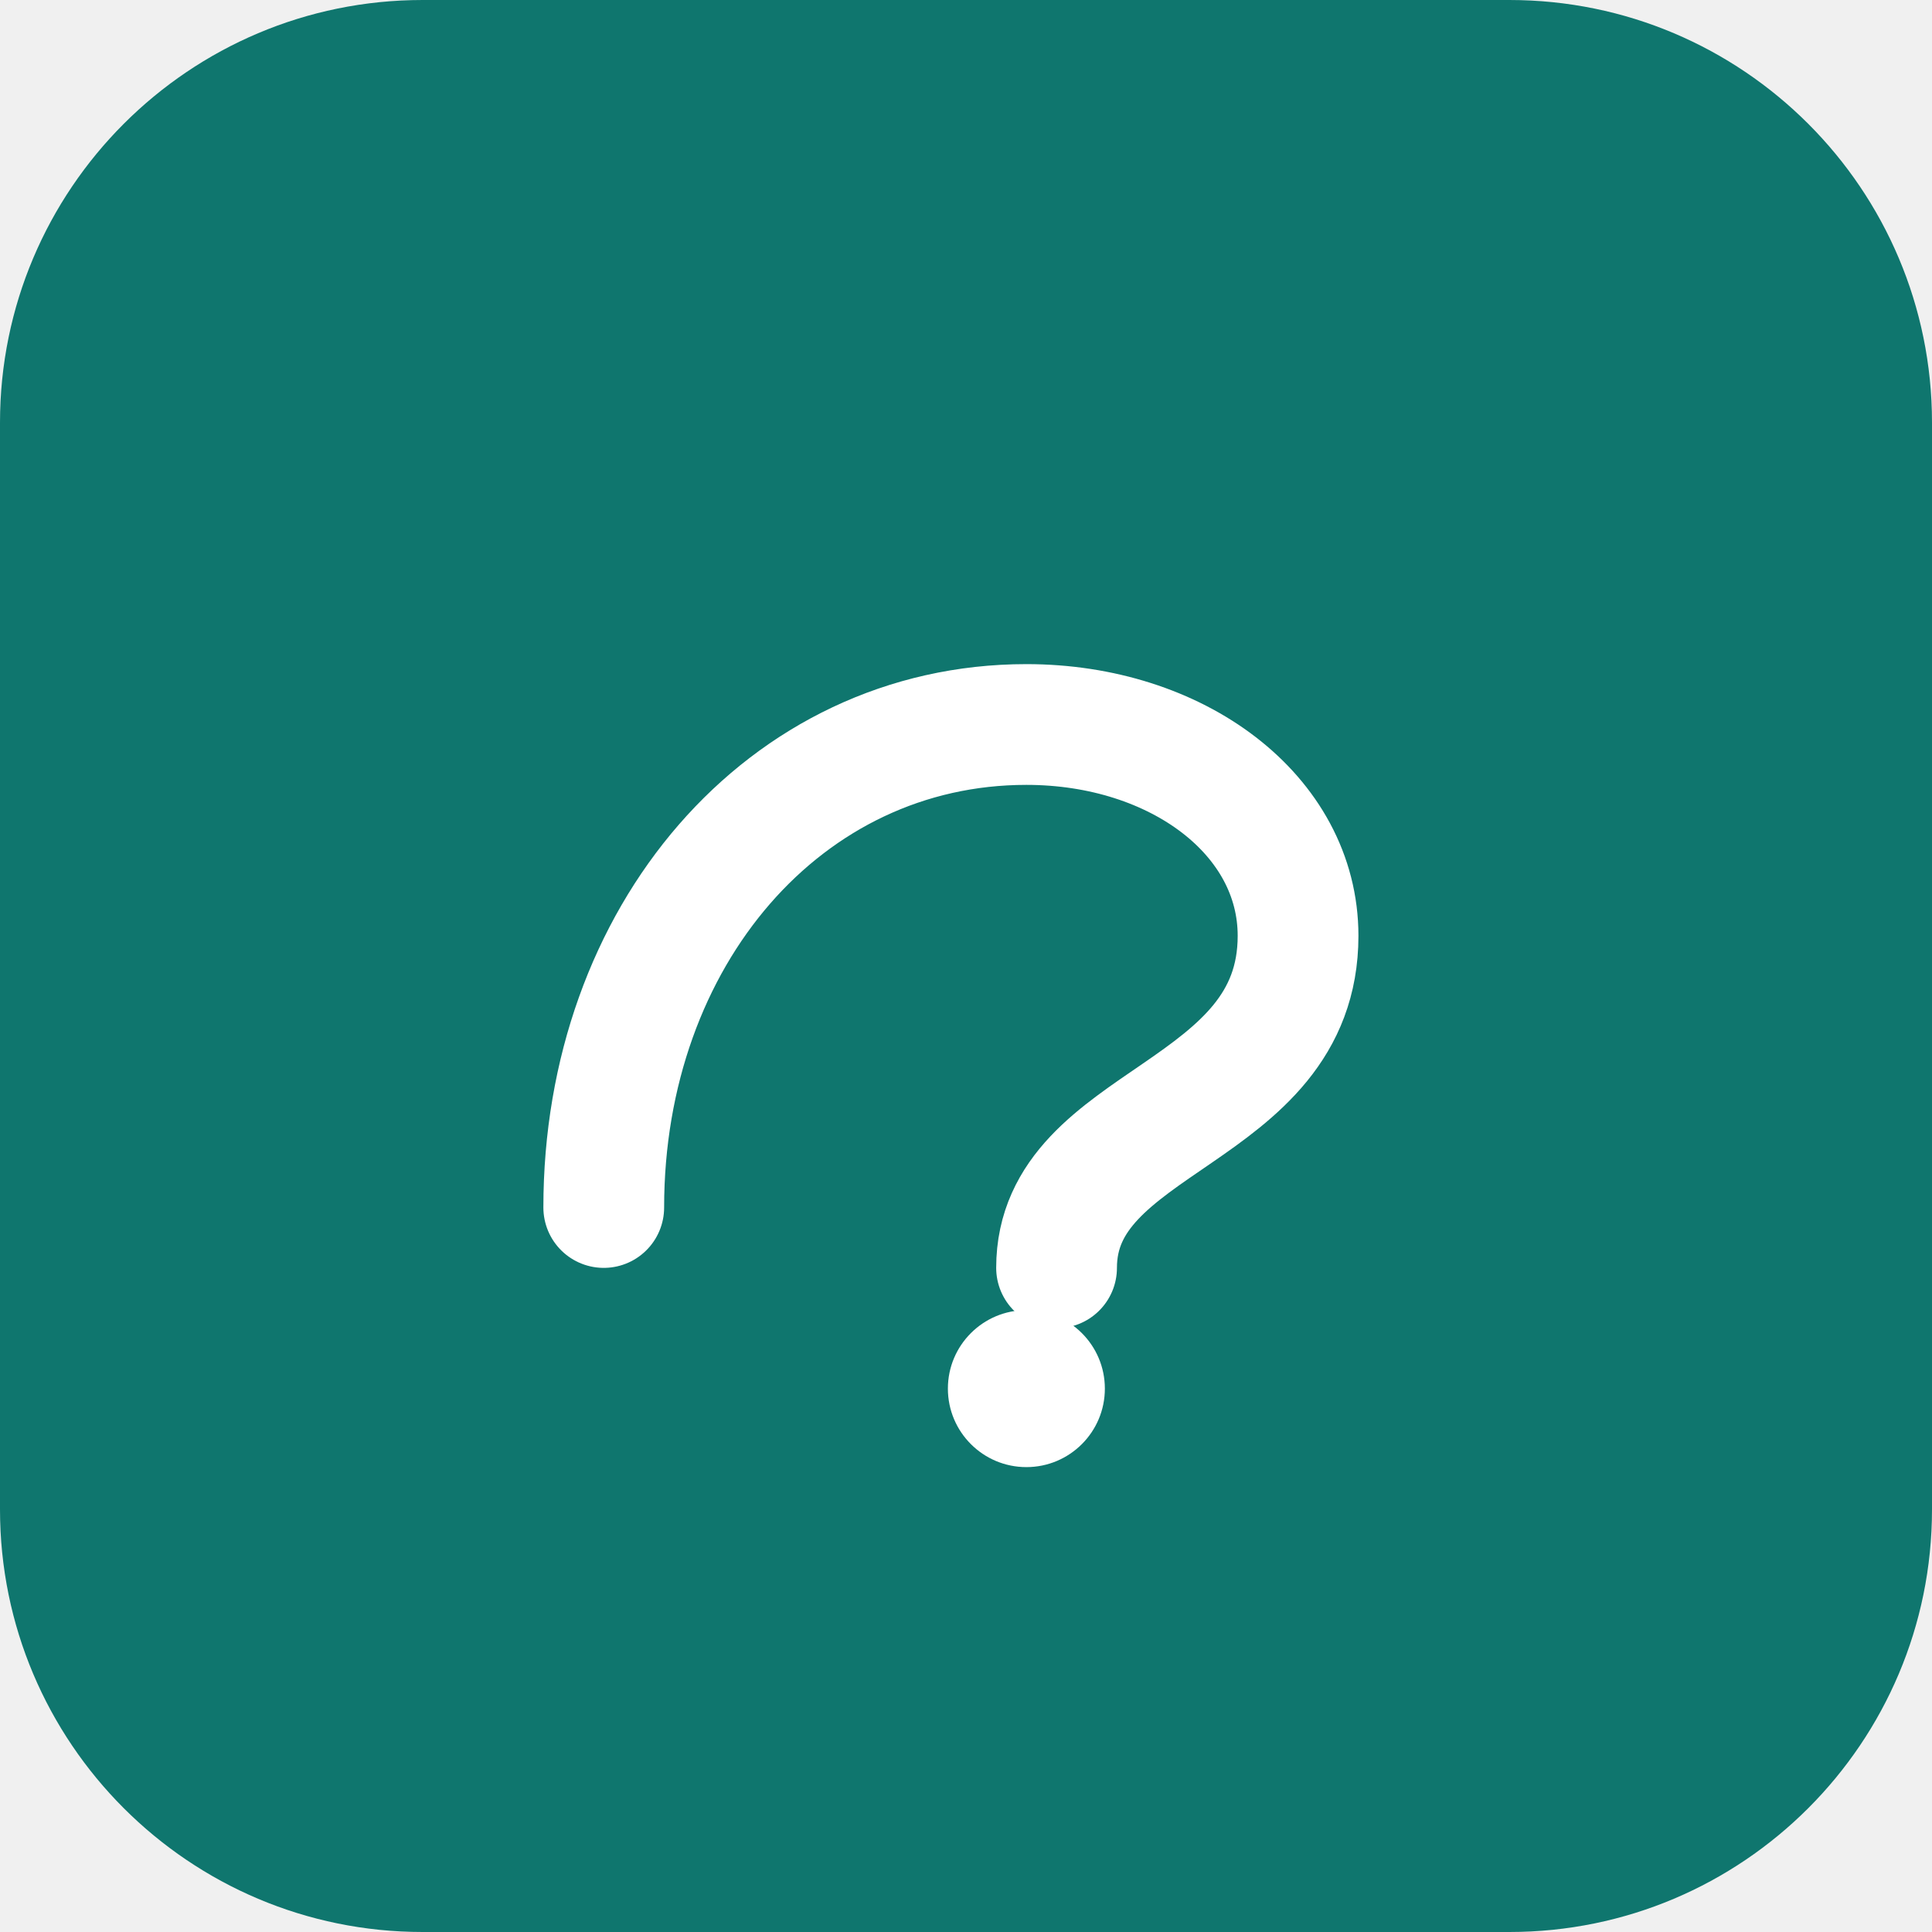
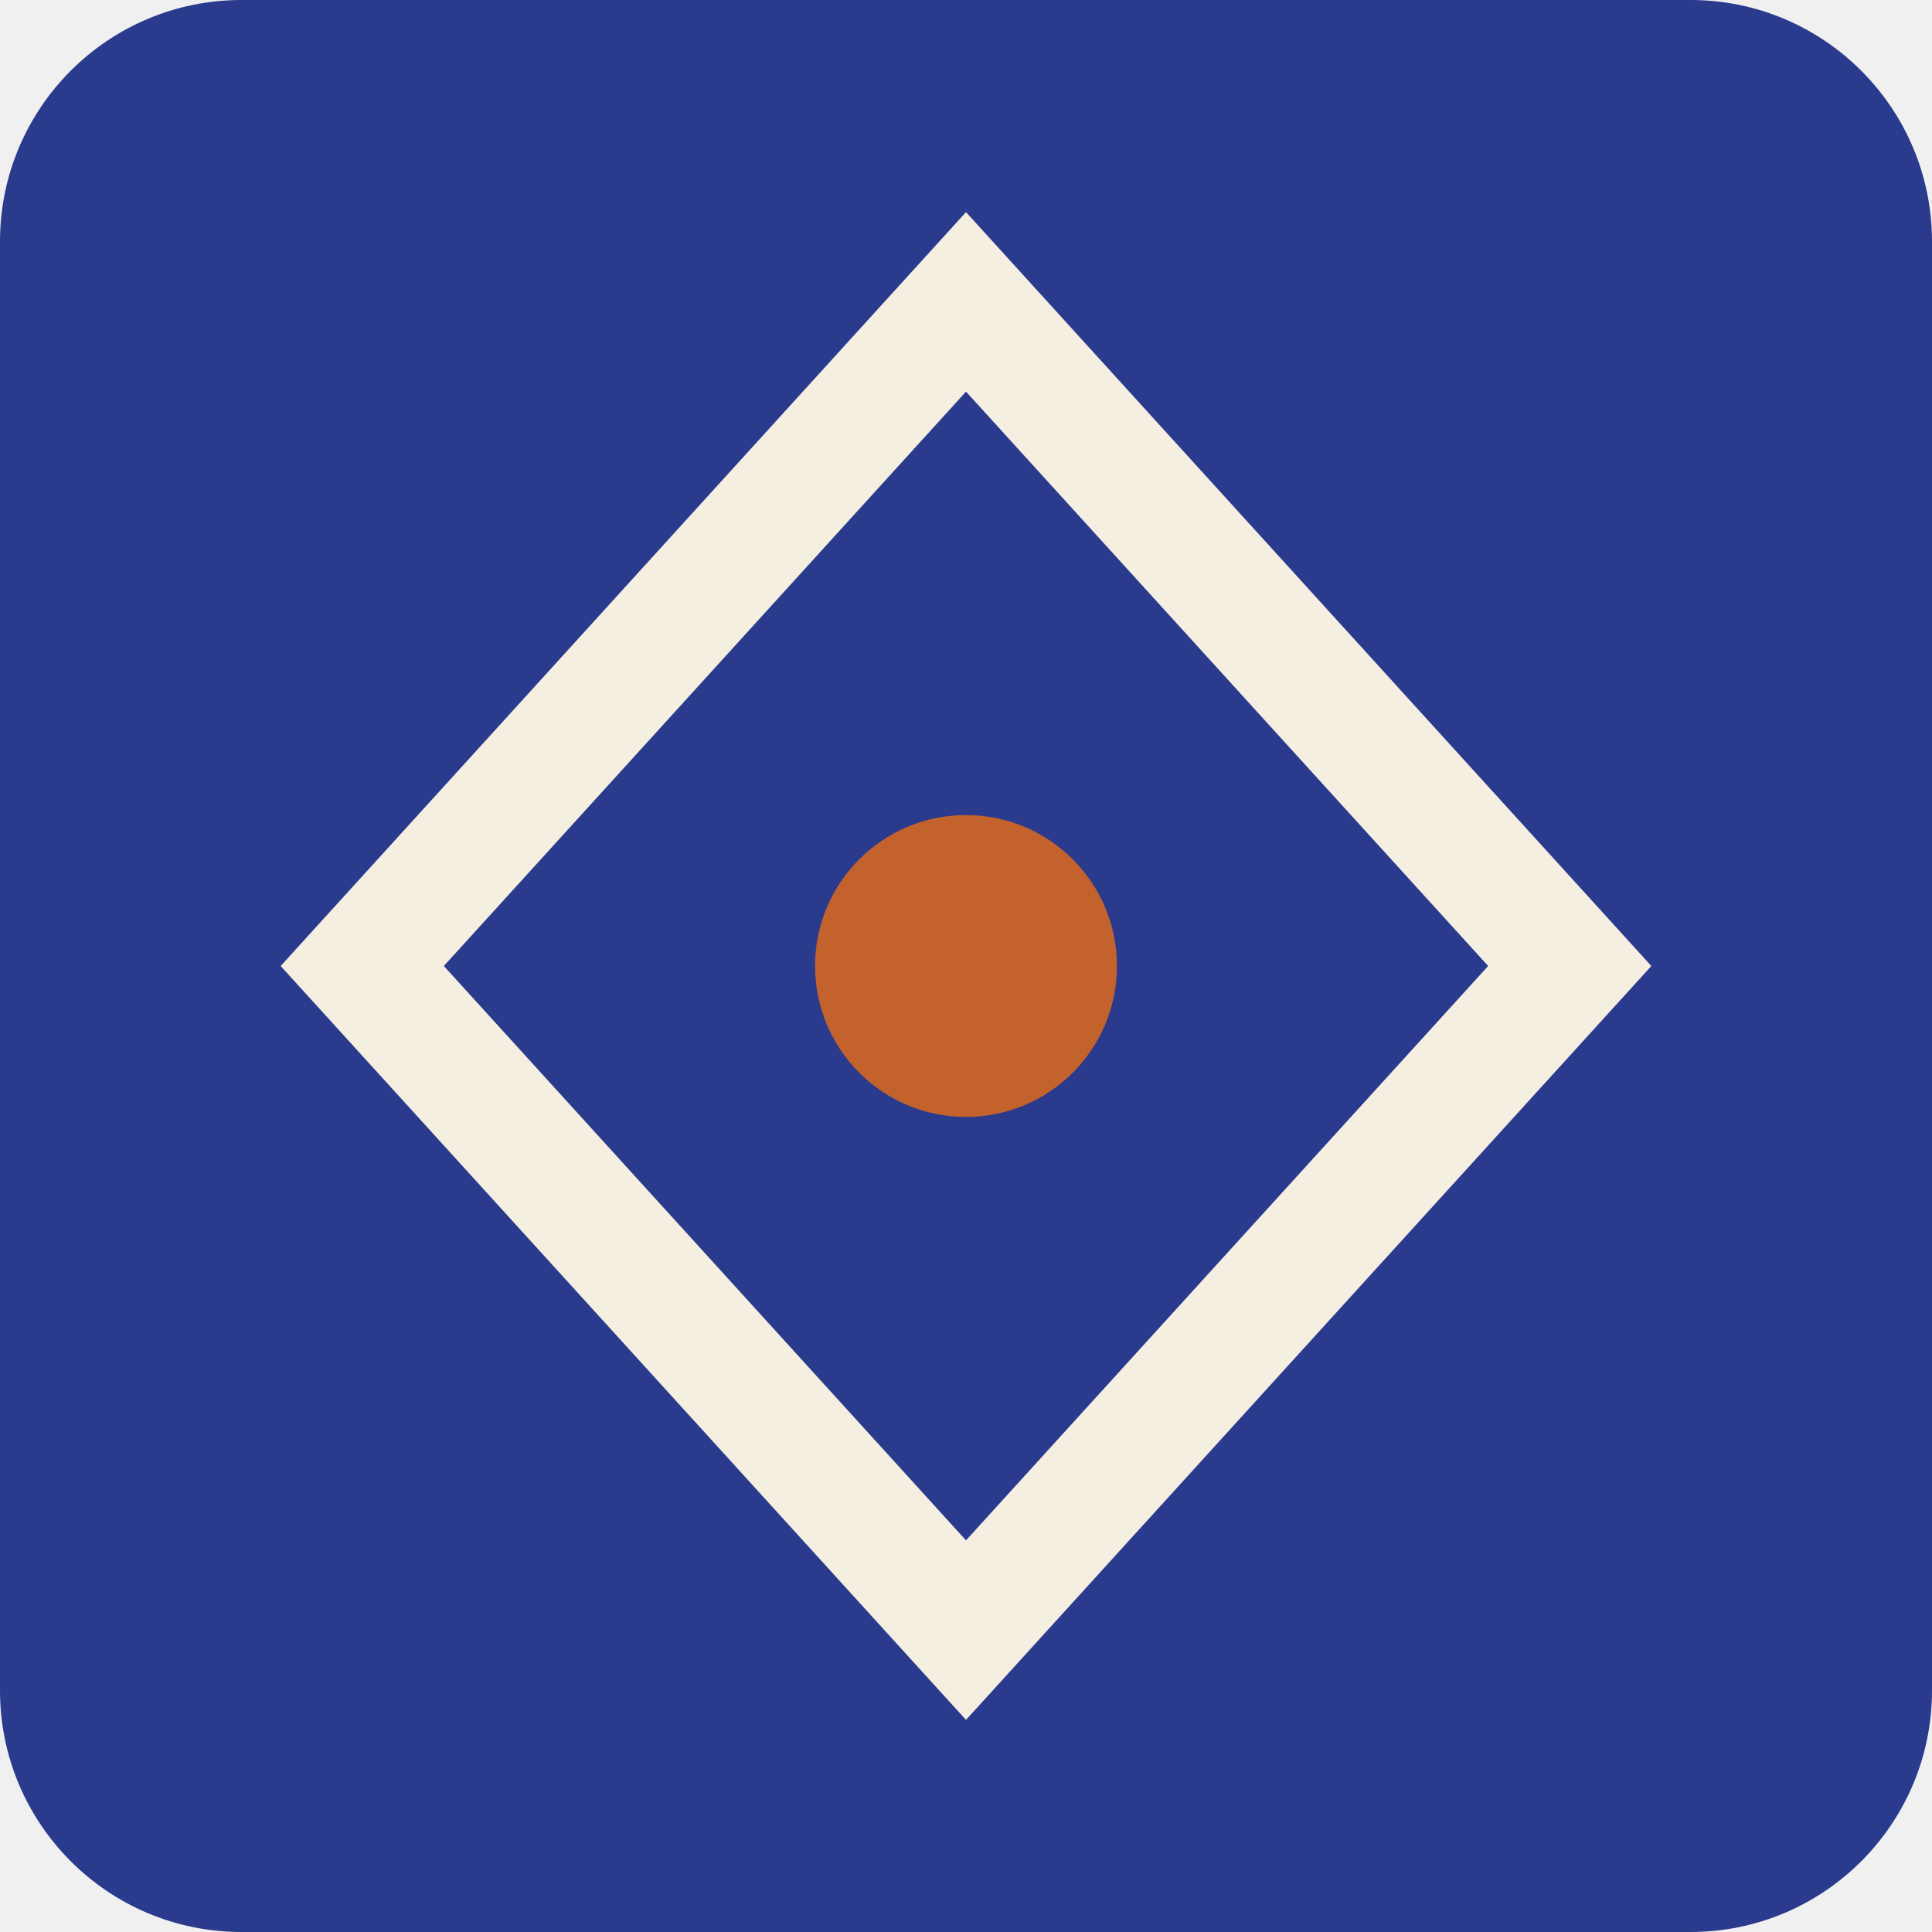
<svg xmlns="http://www.w3.org/2000/svg" viewBox="0 0 64 64">
-   <rect width="64" height="64" rx="14" fill="#0f766e" />
-   <path d="M20 40c0-9 6-16 14-16 5 0 9 3 9 7 0 6-8 6-8 11" fill="none" stroke="#fff" stroke-width="4" stroke-linecap="round" />
-   <circle cx="34" cy="46" r="2.6" fill="#fff" />
+   <rect width="64" height="64" rx="8" fill="#2a3a8c" />
+   <path d="M32 10 52 32 32 54 12 32Z" fill="none" stroke="#f5efe2" stroke-width="4" />
+   <circle cx="32" cy="32" r="5" fill="#c4622d" />
</svg>
